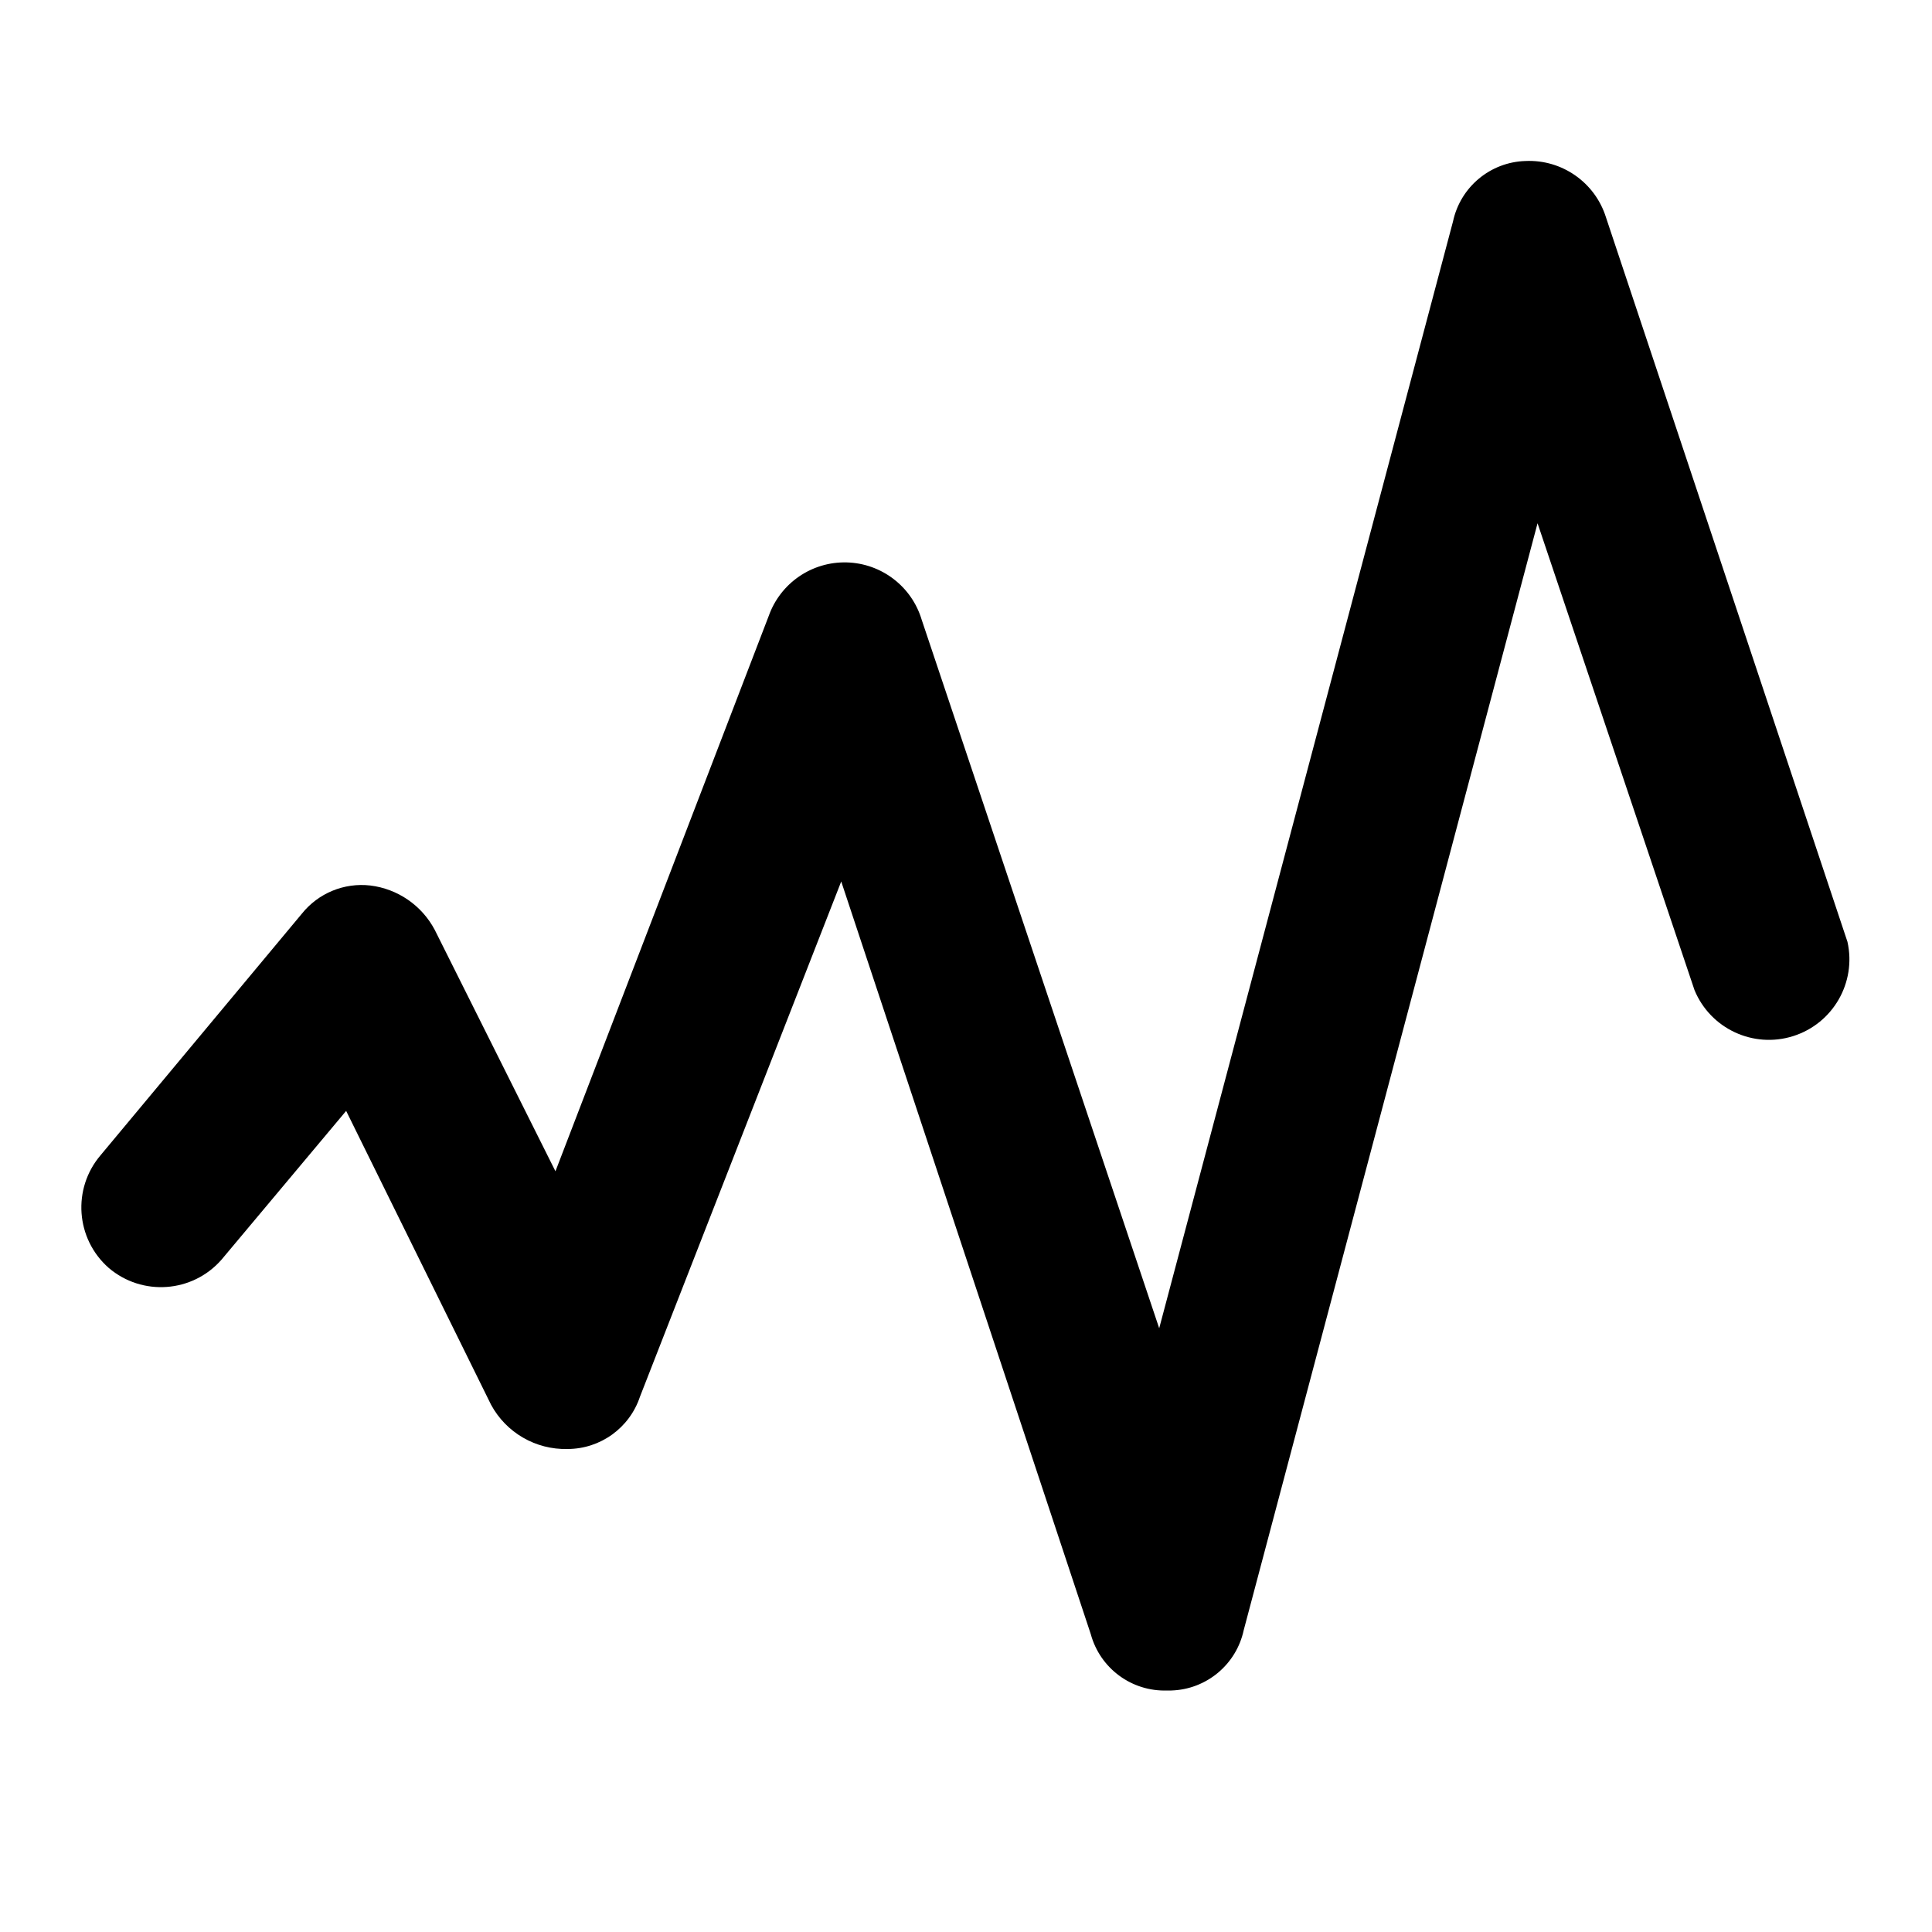
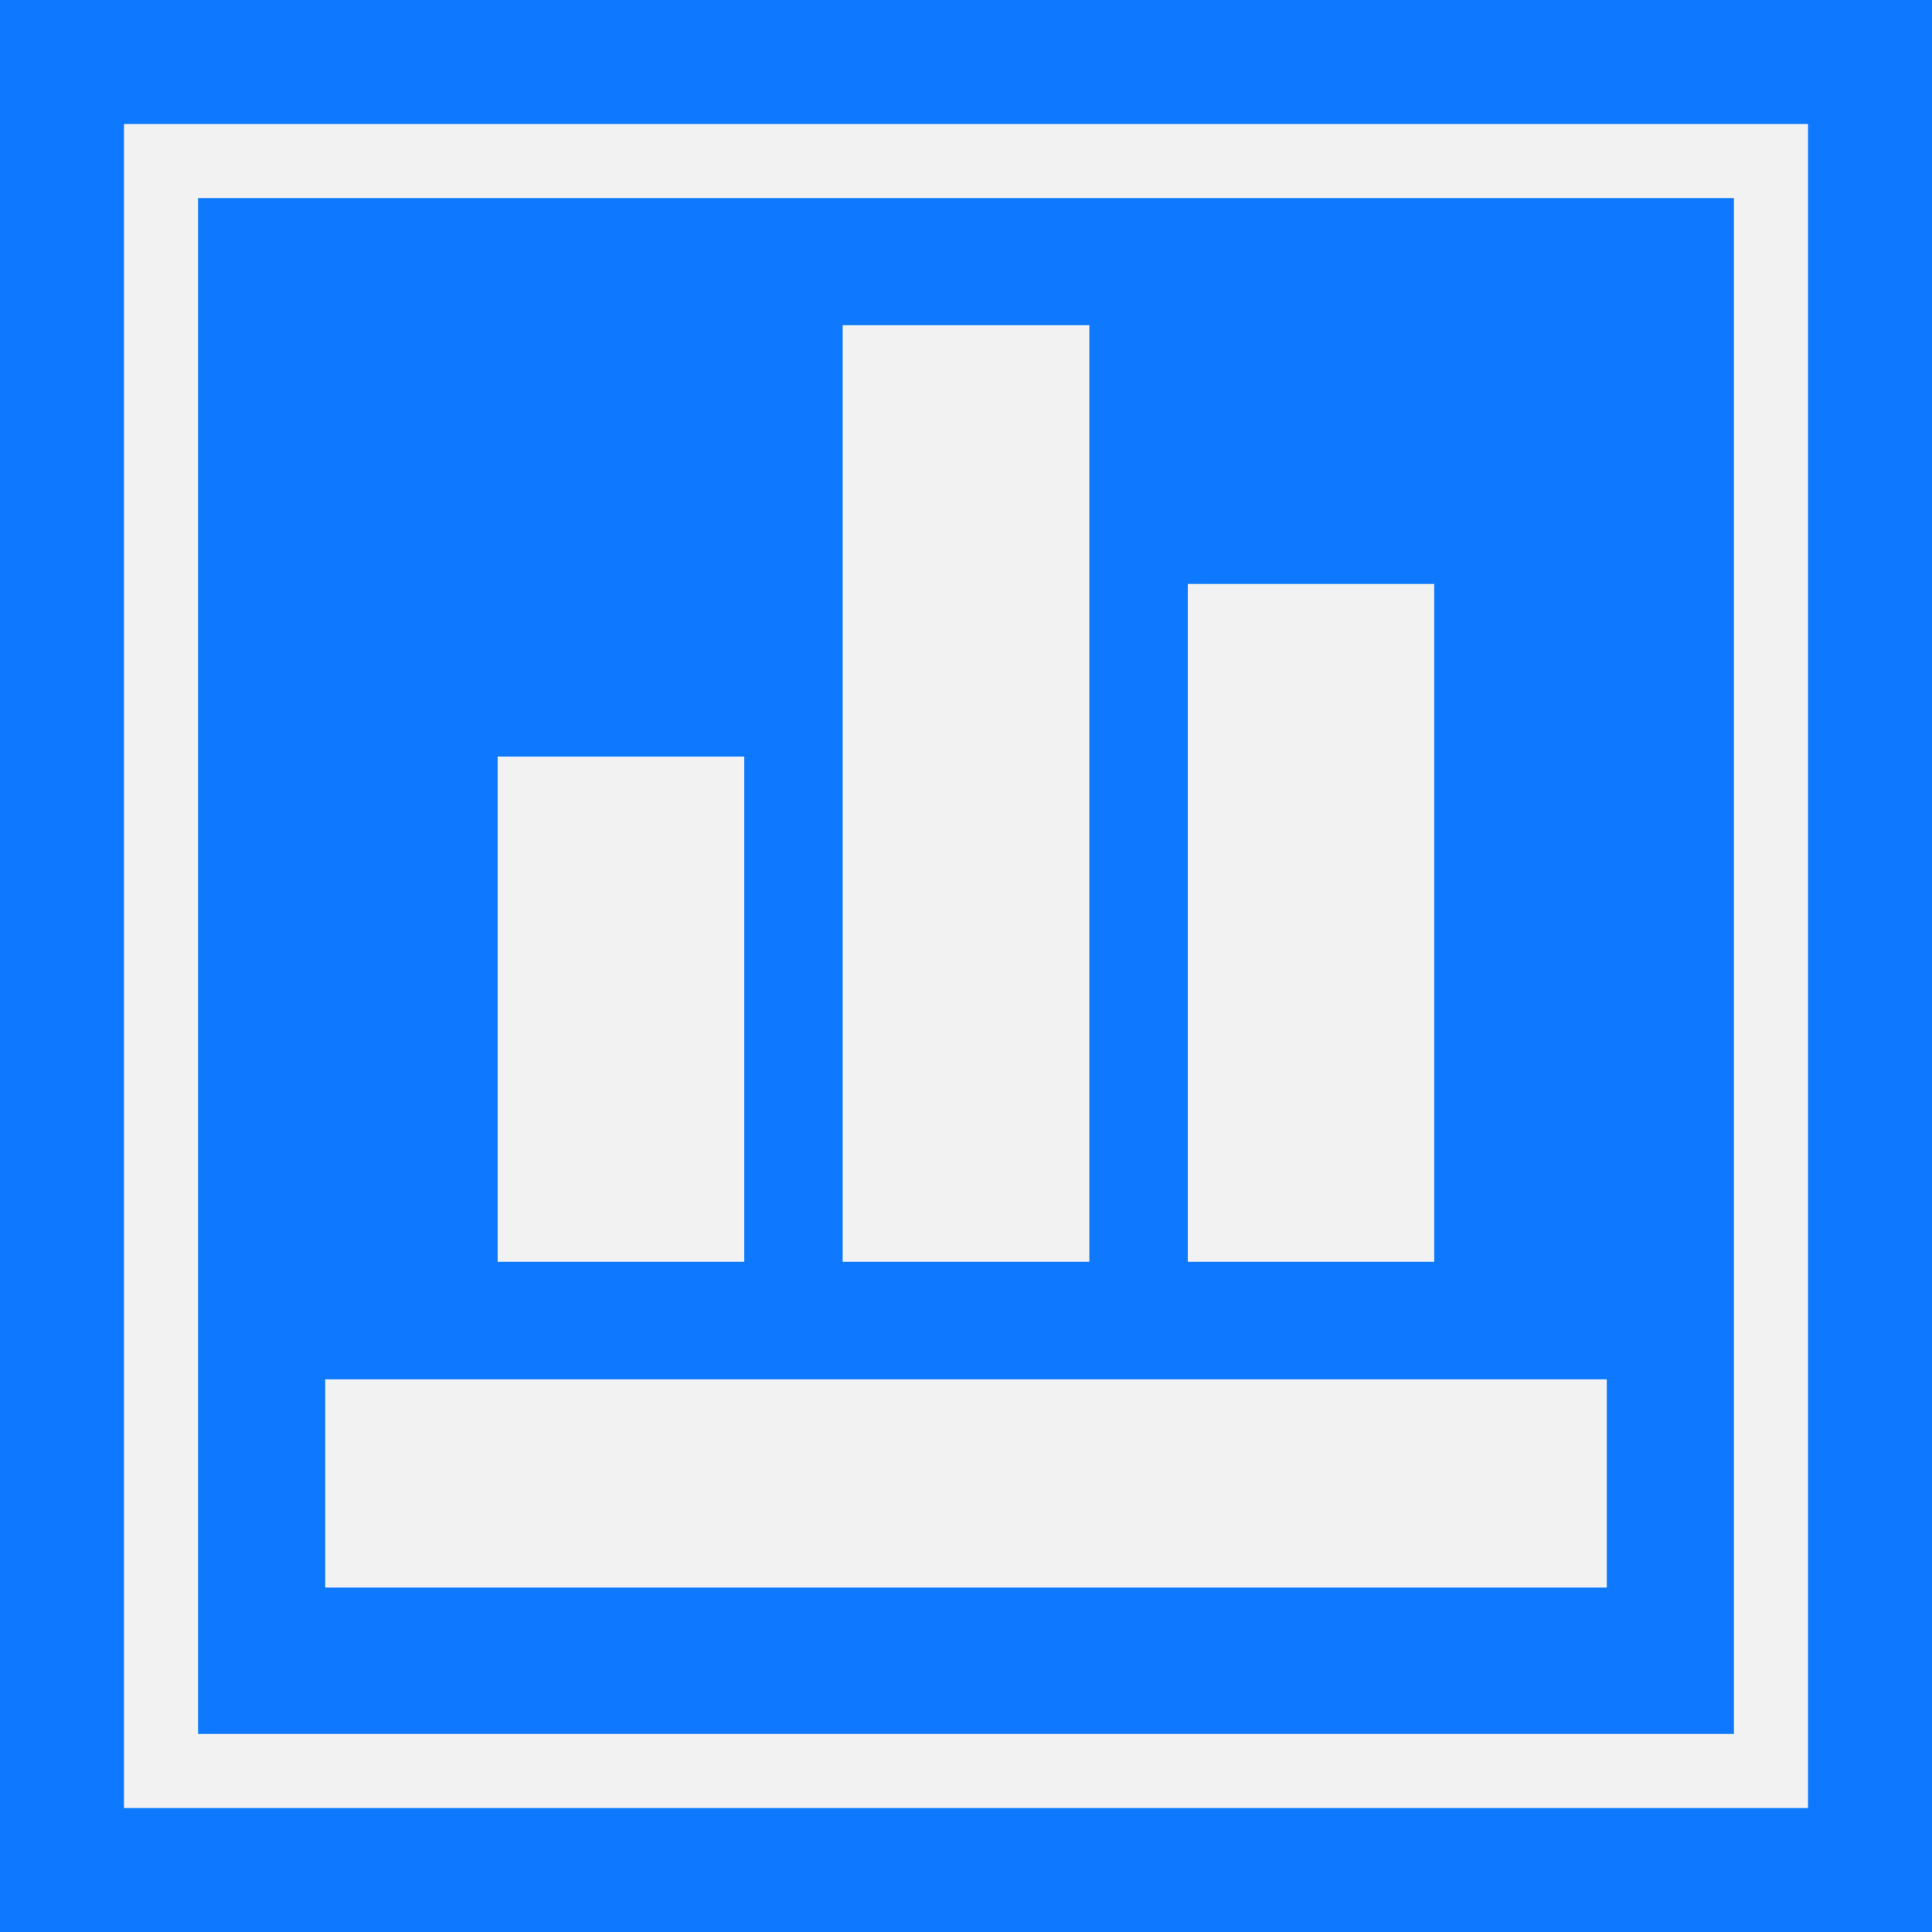
- <svg xmlns="http://www.w3.org/2000/svg" width="800px" height="800px" viewBox="0 0 48 48">
-   <g id="Layer_2" data-name="Layer 2">
-     <g id="invisible_box" data-name="invisible box">
-       <rect width="48" height="48" fill="none" />
-     </g>
-     <g id="Q3_icons" data-name="Q3 icons">
-       <path d="M29,42a1.9,1.9,0,0,1-1.9-1.4L20.9,21.9l-5,12.8A1.9,1.9,0,0,1,14.1,36a2.1,2.1,0,0,1-1.9-1.1L8.6,27.6,5.5,31.3a2,2,0,0,1-2.8.2,2,2,0,0,1-.2-2.8l5-6A1.9,1.9,0,0,1,9.2,22a2.1,2.1,0,0,1,1.6,1.1l3,6,5.3-13.8a2,2,0,0,1,3.8.1L28.8,33,36.1,5.5A1.9,1.9,0,0,1,37.9,4a2,2,0,0,1,2,1.4l6,18a2,2,0,0,1-3.8,1.2L38.2,13,30.9,40.5A1.9,1.9,0,0,1,29.1,42Z" />
-     </g>
-   </g>
+ <svg xmlns="http://www.w3.org/2000/svg" viewBox="-2.4 -2.4 28.8 28.8" fill="#f2f2f2" stroke="#f2f2f2" stroke-width="1.104">
+   <rect x="-2.4" y="-2.4" width="28.8" height="28.8" rx="0" fill="#0e79fe" stroke="none" stroke-width="0" />
+   <path fill="none" d="M0 0h24v24H0z" />
+   <path d="M8.143 15.857H5.57V9.43h2.573v6.427zm5.143 0h-2.572V3h2.572v12.857zm5.142 0h-2.57v-9h2.57v9z" />
+   <path fill-rule="evenodd" clip-rule="evenodd" d="M21 20.714H3v-2h18v2z" />
</svg>
